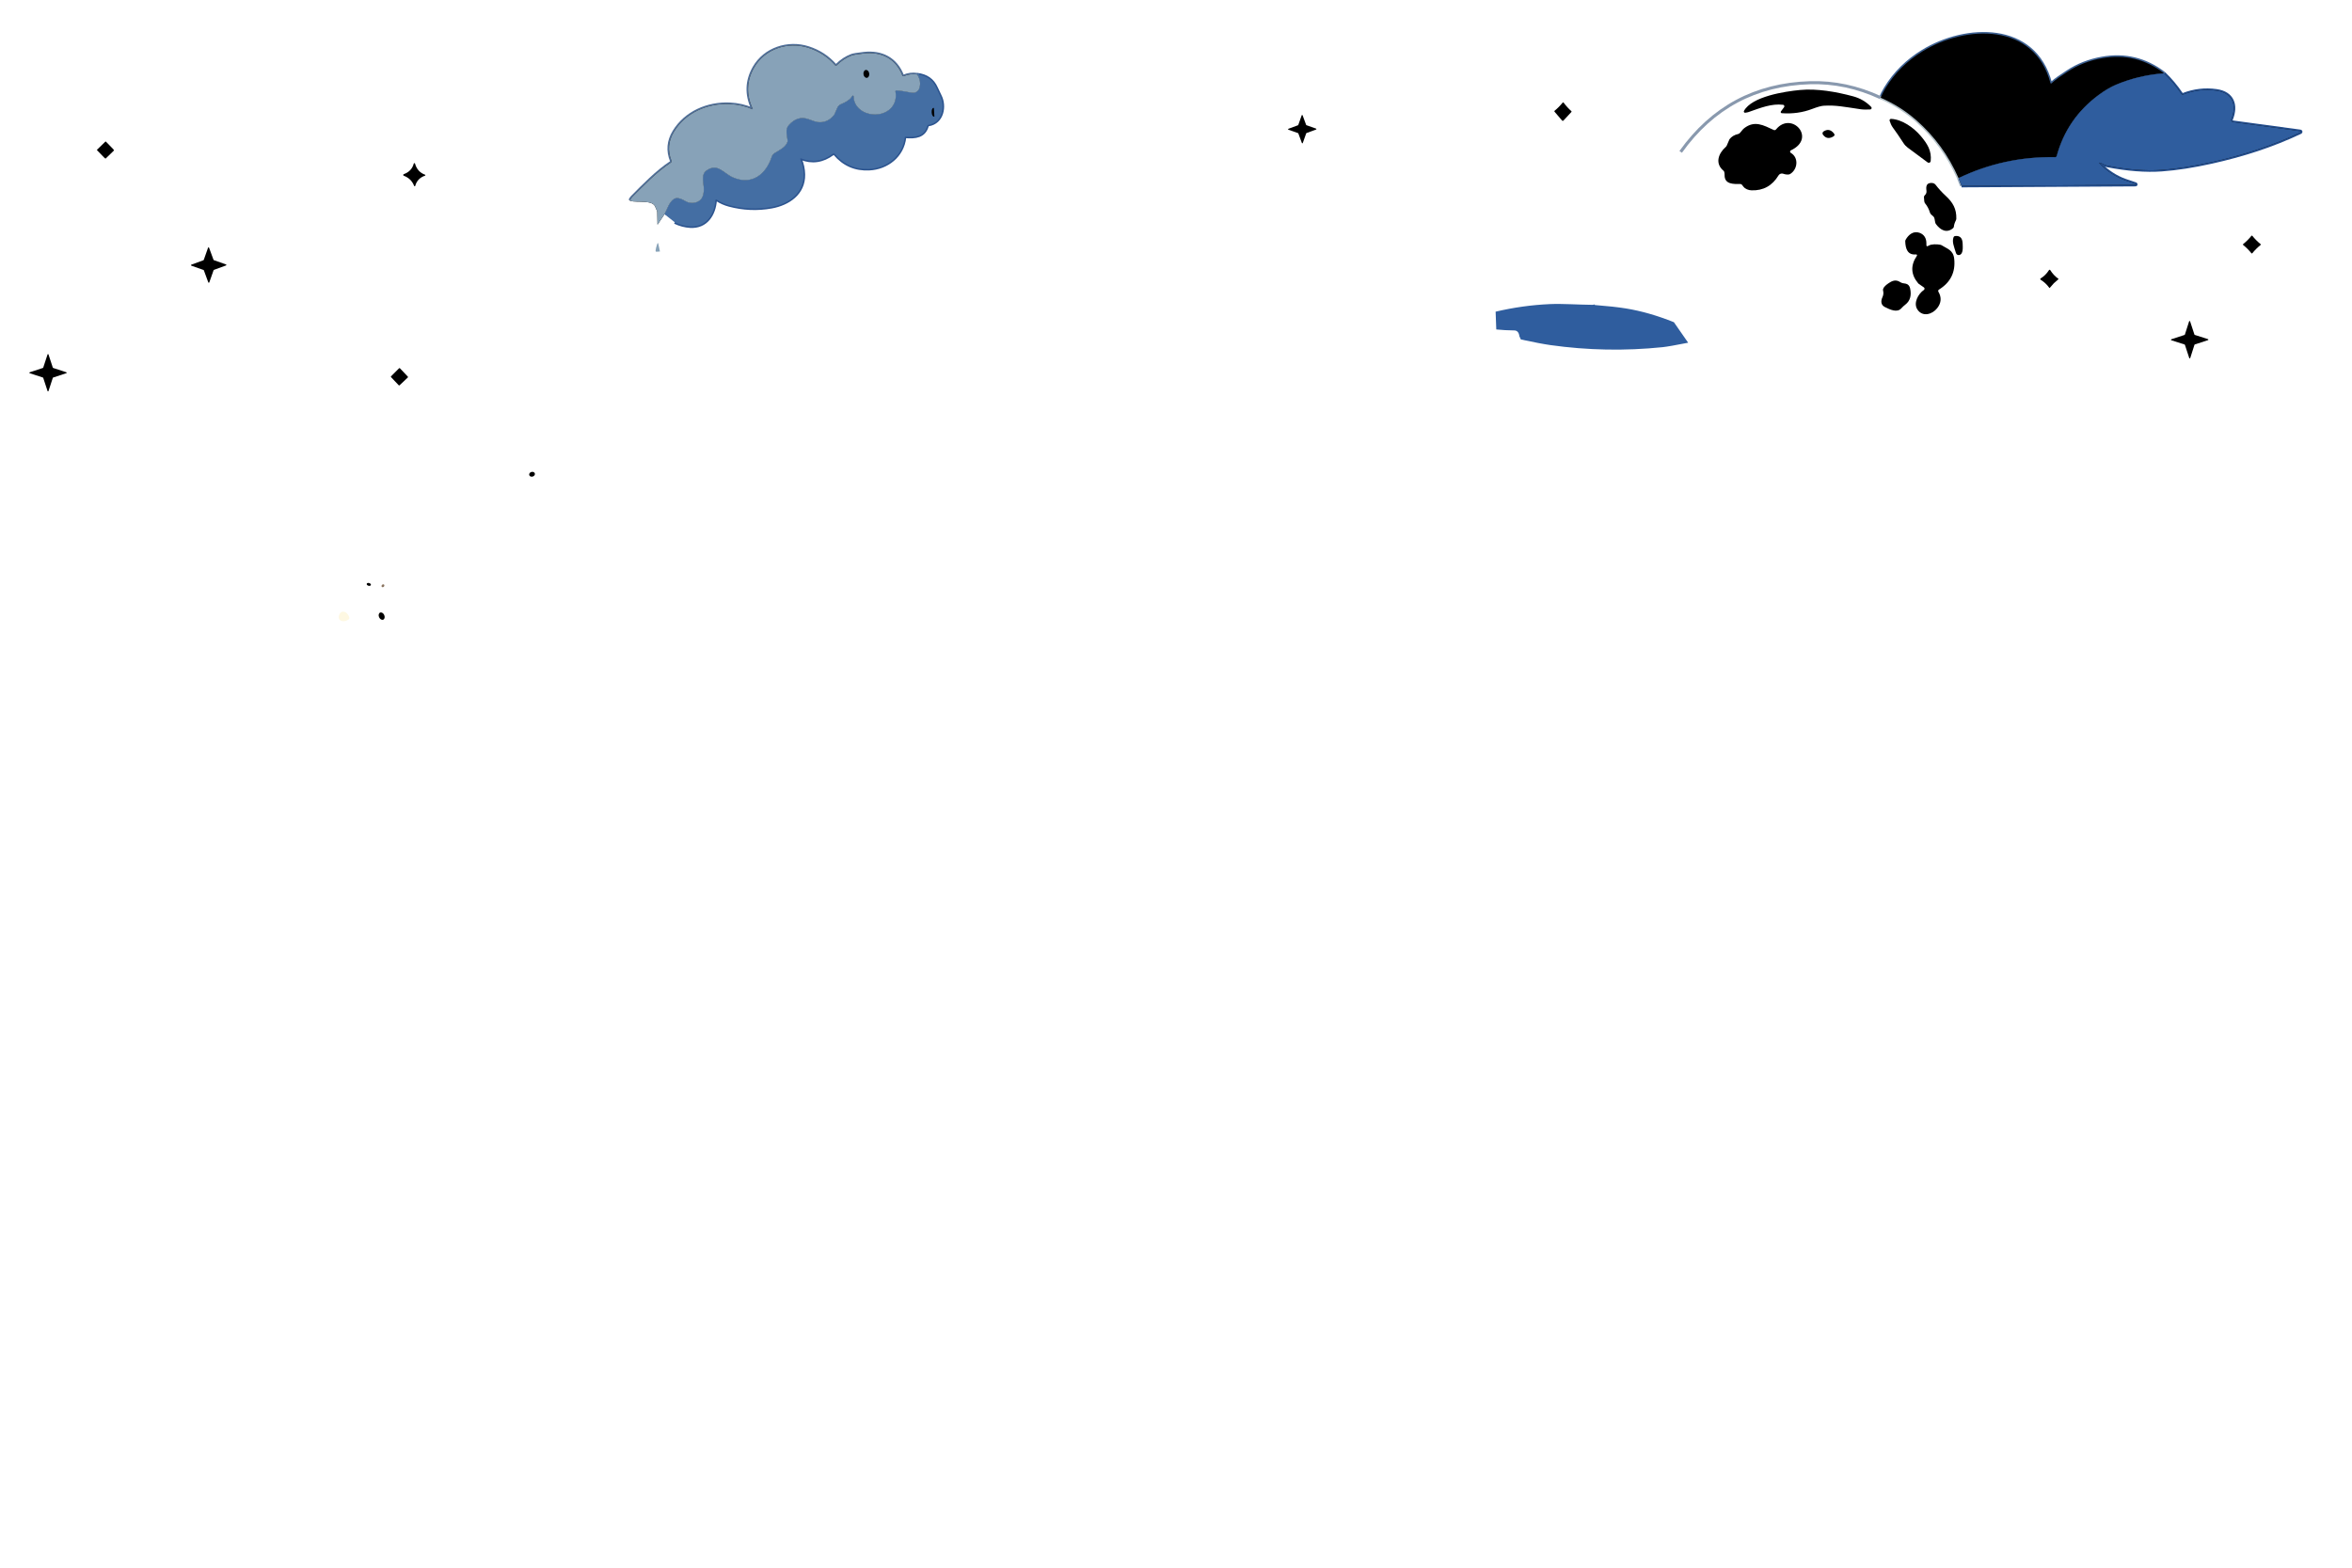
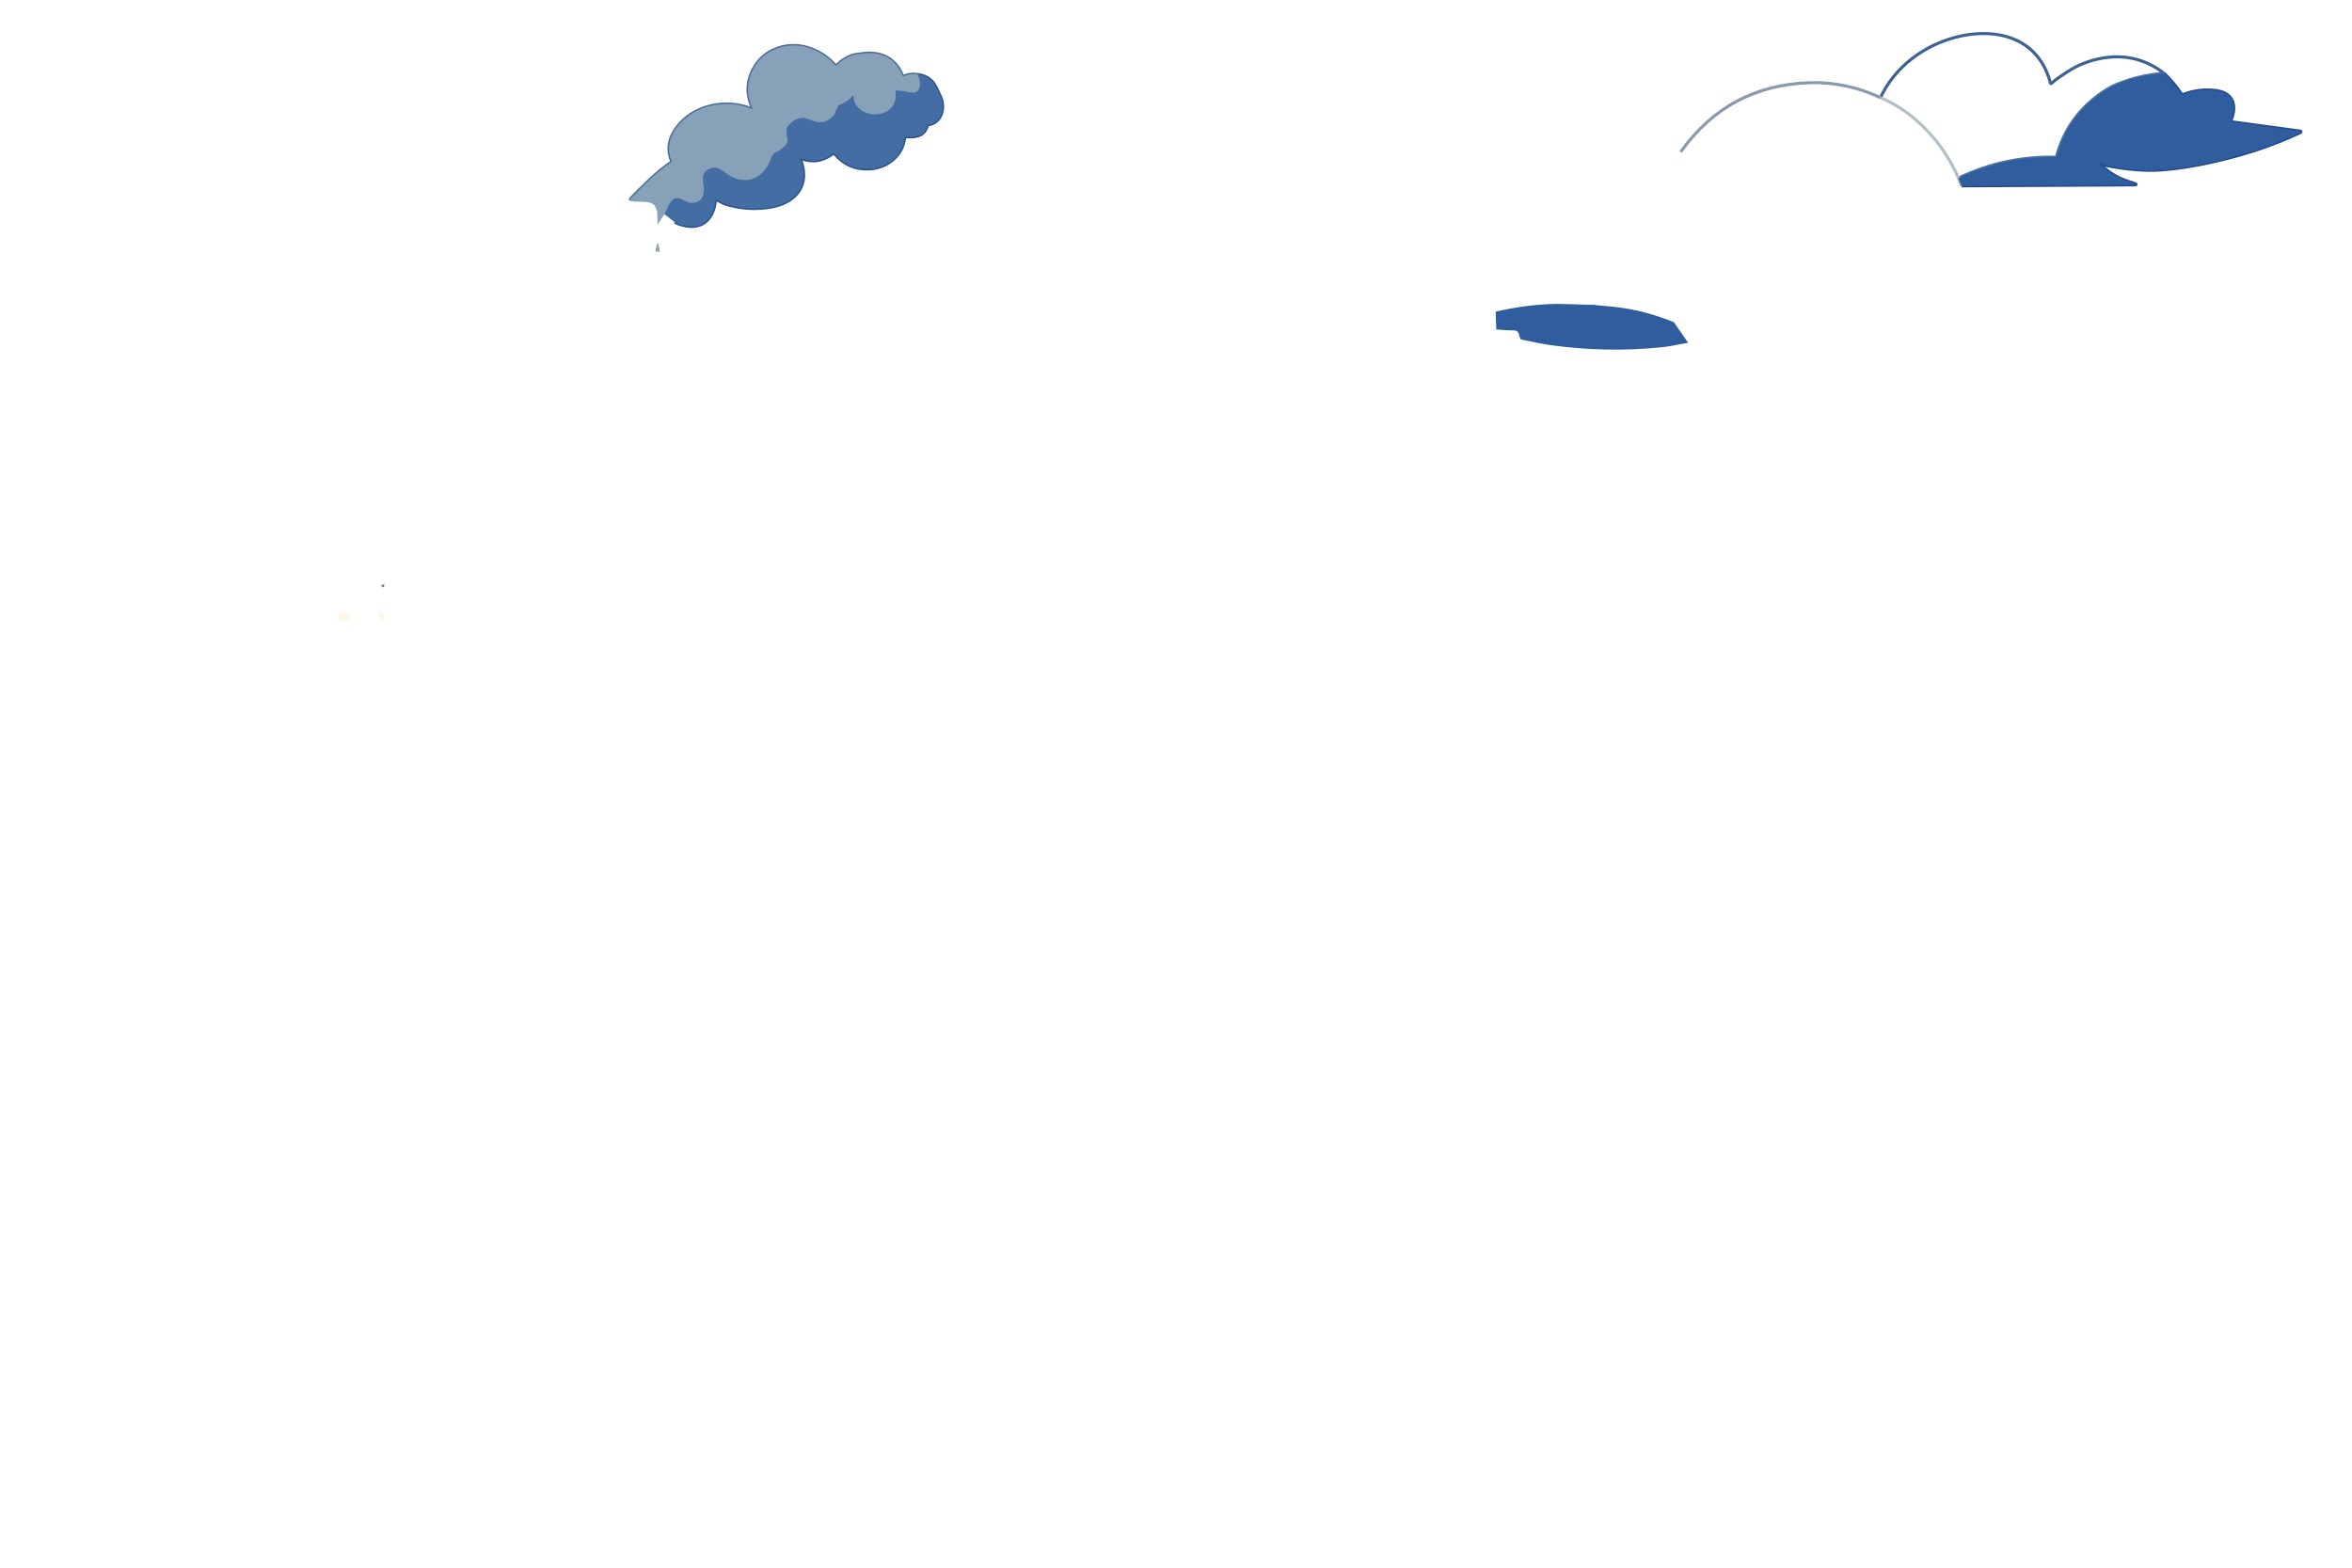
- <svg xmlns="http://www.w3.org/2000/svg" version="1.1" viewBox="0.00 0.00 1536.00 1024.00">
+ <svg xmlns="http://www.w3.org/2000/svg" version="1.1" viewBox="0.00 0.00 1536.00 1024.00" preserveAspectRatio="none">
  <g stroke-width="2.00" fill="none" stroke-linecap="butt">
    <path stroke="#224c8c" vector-effect="non-scaling-stroke" d="   M 1281.01 121.39   L 1394.69 120.75   A 0.32 0.32 0.0 0 0 1394.78 120.13   Q 1392.28 119.36 1387.91 117.81   Q 1378.62 114.51 1370.99 106.67   A 0.25 0.25 0.0 0 1 1371.23 106.25   C 1372.83 106.60 1374.21 107.85 1376.23 108.24   Q 1396.24 112.10 1411.74 110.97   Q 1426.44 109.90 1444.30 105.93   C 1464.01 101.56 1483.78 95.34 1502.44 86.46   A 0.42 0.42 0.0 0 0 1502.32 85.67   L 1458.21 79.70   A 1.28 1.28 0.0 0 1 1457.20 77.95   C 1460.96 68.70 1458.12 60.67 1447.48 59.19   Q 1436.23 57.62 1425.61 61.77   A 0.76 0.75 62.3 0 1 1424.71 61.48   Q 1419.47 53.79 1413.27 47.87" />
    <path stroke="#3d6193" vector-effect="non-scaling-stroke" d="   M 1413.27 47.87   Q 1395.19 34.01 1372.73 38.02   Q 1360.22 40.25 1350.13 46.90   C 1346.50 49.30 1342.61 51.76 1339.71 54.46   A 0.38 0.38 0.0 0 1 1339.08 54.28   C 1328.66 14.48 1283.63 16.34 1255.69 33.44   Q 1240.31 42.85 1231.34 57.58   Q 1229.20 61.09 1228.17 63.82" />
    <path stroke="#8999ae" vector-effect="non-scaling-stroke" d="   M 1228.17 63.82   Q 1205.60 53.32 1182.00 54.03   Q 1128.72 55.64 1097.59 99.21" />
    <path stroke="#2c548f" vector-effect="non-scaling-stroke" d="   M 440.69 145.21   Q 445.65 147.57 450.77 147.87   C 461.26 148.48 466.51 140.05 467.19 130.72   A 0.50 0.50 0.0 0 1 467.96 130.34   Q 471.80 132.83 476.23 134.01   Q 490.03 137.68 503.88 135.17   C 514.86 133.18 525.02 126.38 524.82 114.01   Q 524.73 108.66 522.61 103.88   A 0.32 0.32 0.0 0 1 523.02 103.45   Q 533.95 107.79 543.92 100.40   A 0.92 0.91 -38.3 0 1 545.16 100.54   Q 554.03 111.00 567.67 110.33   C 579.35 109.75 589.50 101.79 590.84 89.75   A 0.56 0.55 5.3 0 1 591.44 89.26   C 597.83 89.74 603.53 89.17 605.53 82.28   A 1.17 1.17 0.0 0 1 606.48 81.45   C 615.41 80.03 617.49 69.43 613.90 62.52   Q 612.99 60.79 611.49 57.43   Q 608.00 49.63 598.97 48.62" />
    <path stroke="#4e6e99" vector-effect="non-scaling-stroke" d="   M 598.97 48.62   Q 594.25 47.95 590.20 49.74   A 0.65 0.64 -22.2 0 1 589.34 49.38   C 585.01 38.29 575.70 33.62 564.18 34.91   Q 557.82 35.63 556.23 36.21   Q 550.94 38.16 546.36 42.68   A 0.64 0.63 -42.9 0 1 545.44 42.65   Q 538.34 34.56 527.90 31.21   C 514.56 26.93 499.46 31.94 492.48 44.11   Q 485.05 57.09 491.57 71.10   A 0.17 0.17 0.0 0 1 491.34 71.33   Q 484.51 68.31 476.52 67.96   C 462.14 67.33 447.80 73.47 440.18 85.94   Q 434.56 95.14 438.52 105.09   A 0.85 0.85 0.0 0 1 438.20 106.11   C 428.68 112.44 420.35 121.17 412.89 128.64   Q 412.17 129.35 411.38 130.88" />
    <path stroke="#4b73a5" vector-effect="non-scaling-stroke" d="   M 1413.27 47.87   Q 1396.63 49.12 1381.87 55.34   Q 1376.54 57.59 1370.54 62.03   Q 1349.82 77.35 1343.14 101.96   A 0.96 0.95 7.7 0 1 1342.20 102.67   Q 1308.84 102.04 1279.04 116.33" />
    <path stroke="#b2c0c7" vector-effect="non-scaling-stroke" d="   M 1279.04 116.33   Q 1269.29 94.13 1251.48 78.52   Q 1240.98 69.33 1228.17 63.82" />
    <path stroke="#6688ae" vector-effect="non-scaling-stroke" d="   M 598.97 48.62   Q 601.78 52.96 600.48 57.45   Q 599.90 59.46 597.77 60.41   Q 596.68 60.90 593.69 60.27   Q 589.25 59.34 585.34 59.11   A 0.53 0.53 0.0 0 0 584.79 59.74   C 586.54 69.16 579.07 75.36 570.24 74.76   C 563.78 74.33 557.53 69.92 557.43 62.90   A 0.42 0.42 0.0 0 0 556.73 62.59   Q 556.53 62.77 556.14 63.38   C 554.82 65.41 551.82 66.98 549.30 68.00   A 4.63 4.62 0.6 0 0 546.82 70.42   L 544.95 74.71   A 1.56 1.26 85.9 0 1 544.84 74.88   Q 540.52 80.56 533.83 79.75   Q 532.70 79.62 528.14 77.91   Q 520.88 75.19 515.06 81.83   C 512.79 84.42 513.83 87.86 514.37 91.69   A 2.25 2.20 -38.6 0 1 514.23 92.82   C 512.88 96.22 509.71 97.65 505.89 100.00   A 4.39 4.36 -6.8 0 0 504.02 102.36   C 500.24 113.93 490.96 121.30 478.55 115.84   C 472.62 113.23 468.73 106.36 461.55 111.28   C 457.95 113.75 459.23 117.90 459.62 122.38   C 459.84 124.90 459.42 128.64 457.49 130.48   C 454.96 132.90 450.82 133.20 447.84 131.51   C 445.72 130.31 442.50 128.49 440.19 129.94   C 436.98 131.96 435.72 136.69 433.96 139.92" />
    <path stroke="#97abc0" vector-effect="non-scaling-stroke" d="   M 1281.01 121.39   L 1279.04 116.33" />
  </g>
-   <path d="   M 1413.27 47.87   Q 1396.63 49.12 1381.87 55.34   Q 1376.54 57.59 1370.54 62.03   Q 1349.82 77.35 1343.14 101.96   A 0.96 0.95 7.7 0 1 1342.20 102.67   Q 1308.84 102.04 1279.04 116.33   Q 1269.29 94.13 1251.48 78.52   Q 1240.98 69.33 1228.17 63.82   Q 1229.20 61.09 1231.34 57.58   Q 1240.31 42.85 1255.69 33.44   C 1283.63 16.34 1328.66 14.48 1339.08 54.28   A 0.38 0.38 0.0 0 0 1339.71 54.46   C 1342.61 51.76 1346.50 49.30 1350.13 46.90   Q 1360.22 40.25 1372.73 38.02   Q 1395.19 34.01 1413.27 47.87   Z" />
-   <path d="   M 1281.01 121.39   L 1279.04 116.33   Q 1308.84 102.04 1342.20 102.67   A 0.96 0.95 7.7 0 0 1343.14 101.96   Q 1349.82 77.35 1370.54 62.03   Q 1376.54 57.59 1381.87 55.34   Q 1396.63 49.12 1413.27 47.87   Q 1419.47 53.79 1424.71 61.48   A 0.76 0.75 62.3 0 0 1425.61 61.77   Q 1436.23 57.62 1447.48 59.19   C 1458.12 60.67 1460.96 68.70 1457.20 77.95   A 1.28 1.28 0.0 0 0 1458.21 79.70   L 1502.32 85.67   A 0.42 0.42 0.0 0 1 1502.44 86.46   C 1483.78 95.34 1464.01 101.56 1444.30 105.93   Q 1426.44 109.90 1411.74 110.97   Q 1396.24 112.10 1376.23 108.24   C 1374.21 107.85 1372.83 106.60 1371.23 106.25   A 0.25 0.25 0.0 0 0 1370.99 106.67   Q 1378.62 114.51 1387.91 117.81   Q 1392.28 119.36 1394.78 120.13   A 0.32 0.32 0.0 0 1 1394.69 120.75   L 1281.01 121.39   Z" />
-   <path d="   M 598.97 48.62   Q 601.78 52.96 600.48 57.45   Q 599.90 59.46 597.77 60.41   Q 596.68 60.90 593.69 60.27   Q 589.25 59.34 585.34 59.11   A 0.53 0.53 0.0 0 0 584.79 59.74   C 586.54 69.16 579.07 75.36 570.24 74.76   C 563.78 74.33 557.53 69.92 557.43 62.90   A 0.42 0.42 0.0 0 0 556.73 62.59   Q 556.53 62.77 556.14 63.38   C 554.82 65.41 551.82 66.98 549.30 68.00   A 4.63 4.62 0.6 0 0 546.82 70.42   L 544.95 74.71   A 1.56 1.26 85.9 0 1 544.84 74.88   Q 540.52 80.56 533.83 79.75   Q 532.70 79.62 528.14 77.91   Q 520.88 75.19 515.06 81.83   C 512.79 84.42 513.83 87.86 514.37 91.69   A 2.25 2.20 -38.6 0 1 514.23 92.82   C 512.88 96.22 509.71 97.65 505.89 100.00   A 4.39 4.36 -6.8 0 0 504.02 102.36   C 500.24 113.93 490.96 121.30 478.55 115.84   C 472.62 113.23 468.73 106.36 461.55 111.28   C 457.95 113.75 459.23 117.90 459.62 122.38   C 459.84 124.90 459.42 128.64 457.49 130.48   C 454.96 132.90 450.82 133.20 447.84 131.51   C 445.72 130.31 442.50 128.49 440.19 129.94   C 436.98 131.96 435.72 136.69 433.96 139.92   L 429.39 146.75   L 429.22 138.12   L 428.04 135.37   C 426.45 130.28 416.47 132.52 411.58 131.24   L 411.38 130.88   Q 412.17 129.35 412.89 128.64   C 420.35 121.17 428.68 112.44 438.20 106.11   A 0.85 0.85 0.0 0 0 438.52 105.09   Q 434.56 95.14 440.18 85.94   C 447.80 73.47 462.14 67.33 476.52 67.96   Q 484.51 68.31 491.34 71.33   A 0.17 0.17 0.0 0 0 491.57 71.10   Q 485.05 57.09 492.48 44.11   C 499.46 31.94 514.56 26.93 527.90 31.21   Q 538.34 34.56 545.44 42.65   A 0.64 0.63 -42.9 0 0 546.36 42.68   Q 550.94 38.16 556.23 36.21   Q 557.82 35.63 564.18 34.91   C 575.70 33.62 585.01 38.29 589.34 49.38   A 0.65 0.64 -22.2 0 0 590.20 49.74   Q 594.25 47.95 598.97 48.62   Z" />
-   <path fill="#446ea3" d="   M 598.97 48.62   Q 608.00 49.63 611.49 57.43   Q 612.99 60.79 613.90 62.52   C 617.49 69.43 615.41 80.03 606.48 81.45   A 1.17 1.17 0.0 0 0 605.53 82.28   C 603.53 89.17 597.83 89.74 591.44 89.26   A 0.56 0.55 5.3 0 0 590.84 89.75   C 589.50 101.79 579.35 109.75 567.67 110.33   Q 554.03 111.00 545.16 100.54   A 0.92 0.91 -38.3 0 0 543.92 100.40   Q 533.95 107.79 523.02 103.45   A 0.32 0.32 0.0 0 0 522.61 103.88   Q 524.73 108.66 524.82 114.01   C 525.02 126.38 514.86 133.18 503.88 135.17   Q 490.03 137.68 476.23 134.01   Q 471.80 132.83 467.96 130.34   A 0.50 0.50 0.0 0 0 467.19 130.72   C 466.51 140.05 461.26 148.48 450.77 147.87   Q 445.65 147.57 440.69 145.21   L 433.96 139.92   C 435.72 136.69 436.98 131.96 440.19 129.94   C 442.50 128.49 445.72 130.31 447.84 131.51   C 450.82 133.20 454.96 132.90 457.49 130.48   C 459.42 128.64 459.84 124.90 459.62 122.38   C 459.23 117.90 457.95 113.75 461.55 111.28   C 468.73 106.36 472.62 113.23 478.55 115.84   C 490.96 121.30 500.24 113.93 504.02 102.36   A 4.39 4.36 -6.8 0 1 505.89 100.00   C 509.71 97.65 512.88 96.22 514.23 92.82   A 2.25 2.20 -38.6 0 0 514.37 91.69   C 513.83 87.86 512.79 84.42 515.06 81.83   Q 520.88 75.19 528.14 77.91   Q 532.70 79.62 533.83 79.75   Q 540.52 80.56 544.84 74.88   A 1.56 1.26 85.9 0 0 544.95 74.71   L 546.82 70.42   A 4.63 4.62 0.6 0 1 549.30 68.00   C 551.82 66.98 554.82 65.41 556.14 63.38   Q 556.53 62.77 556.73 62.59   A 0.42 0.42 0.0 0 1 557.43 62.90   C 557.53 69.92 563.78 74.33 570.24 74.76   C 579.07 75.36 586.54 69.16 584.79 59.74   A 0.53 0.53 0.0 0 1 585.34 59.11   Q 589.25 59.34 593.69 60.27   Q 596.68 60.90 597.77 60.41   Q 599.90 59.46 600.48 57.45   Q 601.78 52.96 598.97 48.62   Z" />
-   <path d="   M 1433.32 218.76   L 1441.96 221.52   A 0.34 0.34 0.0 0 1 1441.96 222.17   L 1433.34 225.00   A 0.34 0.34 0.0 0 0 1433.12 225.22   L 1430.36 233.86   A 0.34 0.34 0.0 0 1 1429.71 233.86   L 1426.88 225.24   A 0.34 0.34 0.0 0 0 1426.66 225.02   L 1418.02 222.26   A 0.34 0.34 0.0 0 1 1418.02 221.61   L 1426.64 218.78   A 0.34 0.34 0.0 0 0 1426.86 218.56   L 1429.62 209.92   A 0.34 0.34 0.0 0 1 1430.27 209.92   L 1433.10 218.54   A 0.34 0.34 0.0 0 0 1433.32 218.76   Z" />
-   <path d="   M 1164.60 113.49   A 2.59 2.59 0.0 0 0 1161.47 114.58   Q 1155.34 124.73 1143.81 124.32   C 1141.84 124.25 1139.76 123.46 1138.57 121.94   Q 1137.57 120.65 1137.51 120.59   A 1.50 1.49 -23.4 0 0 1136.49 120.19   C 1132.26 120.22 1126.21 120.53 1126.27 114.42   Q 1126.29 113.34 1126.06 112.37   A 1.70 1.68 13.6 0 0 1125.50 111.47   C 1119.86 106.76 1122.17 100.26 1126.99 96.01   A 2.82 2.69 -10.0 0 0 1127.68 95.07   L 1129.40 91.10   A 1.35 1.28 -16.8 0 1 1129.52 90.89   Q 1131.41 88.38 1135.09 87.54   A 2.21 2.13 17.4 0 0 1136.01 87.08   C 1136.93 86.31 1137.86 84.65 1139.07 83.73   C 1145.95 78.47 1151.64 81.82 1158.37 84.90   A 1.26 1.24 31.4 0 0 1159.85 84.55   C 1169.84 72.26 1186.64 90.21 1169.55 98.21   A 0.92 0.91 -42.7 0 0 1169.48 99.83   C 1174.81 102.91 1174.04 110.60 1169.12 113.62   A 2.30 2.29 26.7 0 1 1168.05 113.97   Q 1166.29 114.12 1164.60 113.49   Z" />
-   <path d="   M 1275.48 149.03   C 1271.37 152.51 1267.33 150.44 1264.32 146.41   C 1263.51 145.33 1263.67 143.41 1263.17 142.23   A 2.74 2.60 -82.8 0 0 1262.45 141.25   C 1261.35 140.33 1260.62 139.80 1260.25 138.53   Q 1259.38 135.51 1257.07 132.65   Q 1256.56 132.02 1256.45 128.82   A 1.60 1.58 -22.8 0 1 1256.96 127.59   Q 1258.35 126.34 1258.10 124.57   C 1257.69 121.65 1258.11 119.55 1261.22 119.49   Q 1263.12 119.46 1264.09 120.73   Q 1266.98 124.50 1270.45 127.70   C 1275.49 132.32 1277.73 136.49 1277.60 142.79   A 2.57 2.54 58.8 0 1 1277.34 143.87   Q 1276.15 146.23 1276.00 148.01   A 1.50 1.49 72.3 0 1 1275.48 149.03   Z" />
-   <path d="   M 1258.74 160.83   Q 1259.00 160.77 1259.58 160.42   C 1261.36 159.34 1264.90 159.47 1267.01 159.85   A 3.30 3.17 65.2 0 1 1268.24 160.33   C 1271.57 162.47 1275.59 163.31 1276.21 168.98   Q 1277.66 182.09 1266.25 189.16   A 1.03 1.03 0.0 0 0 1265.90 190.55   Q 1269.15 196.15 1265.10 201.30   C 1261.88 205.40 1255.60 207.22 1252.22 202.23   C 1249.36 198.01 1252.69 191.94 1256.41 189.39   A 1.01 1.01 0.0 0 0 1256.41 187.73   L 1253.08 185.42   A 2.42 2.25 85.7 0 1 1252.68 185.05   Q 1245.46 176.44 1251.84 167.08   A 0.57 0.57 0.0 0 0 1251.31 166.19   C 1245.76 166.74 1244.40 162.51 1244.24 157.68   A 2.03 2.02 58.5 0 1 1244.49 156.63   C 1246.34 153.28 1249.57 150.66 1253.50 152.04   C 1256.54 153.09 1258.07 155.60 1258.05 158.93   Q 1258.04 160.11 1258.07 160.35   A 0.57 0.56 80.5 0 0 1258.74 160.83   Z" />
-   <path d="   M 1275.76 155.04   A 1.33 1.33 0.0 0 1 1276.87 154.16   C 1280.45 153.80 1281.65 156.01 1281.74 159.30   C 1281.80 161.63 1282.26 166.10 1279.41 166.60   A 1.86 1.78 76.6 0 1 1277.37 165.28   C 1276.11 161.03 1274.68 158.09 1275.76 155.04   Z" />
-   <path d="   M 1229.80 188.75   C 1230.47 186.78 1232.92 185.24 1234.53 184.27   Q 1237.80 182.31 1240.70 184.13   C 1242.38 185.18 1242.93 184.96 1244.49 185.27   C 1246.11 185.59 1247.06 186.74 1247.41 188.31   Q 1248.97 195.42 1244.28 198.98   Q 1242.98 199.97 1241.60 201.47   C 1238.94 204.36 1234.43 202.32 1230.88 200.52   C 1228.30 199.20 1228.17 196.63 1229.38 194.05   Q 1230.33 192.02 1229.76 189.73   A 1.81 1.75 48.2 0 1 1229.80 188.75   Z" />
-   <path d="   M 610.21 76.01   A 0.17 0.17 0.0 0 1 610.05 76.19   L 609.97 76.19   A 2.65 1.35 86.6 0 1 608.46 73.63   L 608.44 73.21   A 2.65 1.35 86.6 0 1 609.63 70.48   L 609.71 70.48   A 0.17 0.17 0.0 0 1 609.89 70.64   L 610.21 76.01   Z" />
-   <path d="   M 1163.60 73.94   A 0.74 0.74 0.0 0 1 1163.06 72.76   L 1165.11 70.01   A 0.99 0.99 0.0 0 0 1164.43 68.44   C 1156.97 67.56 1150.00 70.35 1141.94 73.18   Q 1141.18 73.45 1139.72 73.64   A 0.80 0.79 10.3 0 1 1138.91 72.48   C 1144.00 62.99 1165.66 59.72 1175.46 58.79   C 1186.68 57.73 1199.07 59.94 1210.11 62.89   Q 1217.15 64.78 1222.04 69.89   A 0.95 0.95 0.0 0 1 1221.41 71.49   C 1219.47 71.60 1216.97 71.63 1215.18 71.37   C 1204.03 69.73 1198.96 68.59 1190.97 69.06   Q 1188.60 69.20 1183.38 71.19   Q 1174.18 74.69 1163.60 73.94   Z" />
-   <path d="   M 1020.85 66.86   Q 1021.00 66.87 1021.08 66.98   Q 1023.55 70.27 1026.21 72.61   A 0.37 0.37 0.0 0 1 1026.23 73.14   L 1021.00 78.77   A 1.16 0.94 -23.8 0 1 1020.89 78.88   Q 1020.86 78.92 1020.56 78.91   Q 1020.28 78.90 1020.25 78.87   A 1.16 0.94 26.3 0 1 1020.14 78.75   L 1015.16 72.90   A 0.37 0.37 0.0 0 1 1015.21 72.37   Q 1017.97 70.15 1020.57 66.97   Q 1020.66 66.86 1020.85 66.86   Z" />
-   <path d="   M 853.18 81.77   L 859.49 84.01   A 0.31 0.31 0.0 0 1 859.49 84.59   L 853.22 86.91   A 0.31 0.31 0.0 0 0 853.03 87.10   L 850.79 93.41   A 0.31 0.31 0.0 0 1 850.21 93.41   L 847.89 87.14   A 0.31 0.31 0.0 0 0 847.70 86.95   L 841.39 84.71   A 0.31 0.31 0.0 0 1 841.39 84.13   L 847.66 81.81   A 0.31 0.31 0.0 0 0 847.85 81.62   L 850.09 75.31   A 0.31 0.31 0.0 0 1 850.67 75.31   L 852.99 81.58   A 0.31 0.31 0.0 0 0 853.18 81.77   Z" />
-   <path d="   M 1234.04 78.89   A 0.95 0.95 0.0 0 1 1234.99 77.64   C 1242.30 78.00 1249.88 83.46 1254.50 88.97   C 1258.74 94.02 1261.57 98.54 1260.86 105.23   A 1.24 1.24 0.0 0 1 1258.89 106.10   L 1245.88 96.45   A 11.35 11.30 -88.2 0 1 1243.10 93.48   Q 1239.10 87.30 1236.05 83.19   C 1235.18 82.01 1234.47 80.23 1234.04 78.89   Z" />
-   <path d="   M 1198.05 88.25   Q 1197.95 88.80 1197.01 89.31   Q 1192.99 91.50 1190.44 87.86   Q 1190.14 87.42 1190.25 86.83   Q 1190.35 86.24 1190.79 85.94   Q 1194.46 83.42 1197.45 86.88   Q 1198.15 87.70 1198.05 88.25   Z" />
-   <path d="   M 68.78 92.52   A 0.29 0.29 0.0 0 1 69.19 92.53   L 73.79 97.26   A 1.19 0.27 45.8 0 1 74.43 98.30   L 69.02 103.55   A 1.19 0.27 45.8 0 1 68.00 102.89   L 63.40 98.16   A 0.29 0.29 0.0 0 1 63.41 97.75   L 68.78 92.52   Z" />
-   <path d="   M 277.59 114.12   A 0.33 0.32 -44.4 0 1 277.58 114.73   Q 272.53 116.47 271.18 121.39   A 0.38 0.38 0.0 0 1 270.46 121.42   Q 268.61 116.62 263.66 114.78   A 0.54 0.54 0.0 0 1 263.67 113.77   Q 268.89 111.89 270.21 106.87   A 0.43 0.43 0.0 0 1 271.04 106.87   Q 272.55 112.30 277.59 114.12   Z" />
-   <path d="   M 1470.62 153.89   Q 1470.78 153.89 1470.88 154.01   Q 1472.10 155.52 1473.46 156.89   Q 1474.82 158.25 1476.32 159.47   Q 1476.45 159.57 1476.45 159.74   Q 1476.45 159.90 1476.32 160.00   Q 1474.81 161.22 1473.45 162.58   Q 1472.09 163.94 1470.87 165.44   Q 1470.77 165.57 1470.60 165.57   Q 1470.44 165.57 1470.34 165.44   Q 1469.12 163.93 1467.76 162.57   Q 1466.40 161.21 1464.89 159.99   Q 1464.77 159.89 1464.77 159.72   Q 1464.77 159.56 1464.89 159.46   Q 1466.40 158.24 1467.77 156.88   Q 1469.13 155.52 1470.35 154.01   Q 1470.45 153.89 1470.62 153.89   Z" />
-   <path d="   M 139.65 169.92   L 147.59 172.72   A 0.35 0.35 0.0 0 1 147.60 173.38   L 139.70 176.29   A 0.35 0.35 0.0 0 0 139.49 176.50   L 136.69 184.44   A 0.35 0.35 0.0 0 1 136.03 184.45   L 133.12 176.55   A 0.35 0.35 0.0 0 0 132.91 176.34   L 124.97 173.54   A 0.35 0.35 0.0 0 1 124.96 172.88   L 132.86 169.97   A 0.35 0.35 0.0 0 0 133.07 169.76   L 135.87 161.82   A 0.35 0.35 0.0 0 1 136.53 161.81   L 139.44 169.71   A 0.35 0.35 0.0 0 0 139.65 169.92   Z" />
-   <path d="   M 1341.26 185.04   Q 1341.04 185.26 1338.59 188.09   A 0.15 0.14 47.6 0 1 1338.36 188.07   Q 1336.06 184.83 1332.64 182.70   A 0.48 0.48 0.0 0 1 1332.64 181.88   Q 1334.34 180.83 1335.70 179.47   Q 1337.06 178.11 1338.12 176.42   A 0.48 0.48 0.0 0 1 1338.93 176.42   Q 1341.06 179.84 1344.29 182.15   A 0.15 0.14 42.5 0 1 1344.31 182.37   Q 1341.48 184.82 1341.26 185.04   Z" />
-   <path d="   M 34.70 240.34   L 43.33 243.17   A 0.32 0.32 0.0 0 1 43.33 243.77   L 34.70 246.60   A 0.32 0.32 0.0 0 0 34.49 246.81   L 31.66 255.44   A 0.32 0.32 0.0 0 1 31.06 255.44   L 28.23 246.81   A 0.32 0.32 0.0 0 0 28.02 246.60   L 19.39 243.77   A 0.32 0.32 0.0 0 1 19.39 243.17   L 28.02 240.34   A 0.32 0.32 0.0 0 0 28.23 240.13   L 31.06 231.50   A 0.32 0.32 0.0 0 1 31.66 231.50   L 34.49 240.13   A 0.32 0.32 0.0 0 0 34.70 240.34   Z" />
-   <path d="   M 260.40 251.65   L 255.37 246.33   A 0.38 0.38 0.0 0 1 255.38 245.80   L 260.63 240.55   A 0.38 0.38 0.0 0 1 261.18 240.55   L 266.35 246.03   A 0.38 0.38 0.0 0 1 266.33 246.57   L 260.94 251.67   A 0.38 0.38 0.0 0 1 260.40 251.65   Z" />
  <g fill="#2f5d9e">
    <path d="   M 1281.01 121.39   L 1279.04 116.33   Q 1308.84 102.04 1342.20 102.67   A 0.96 0.95 7.7 0 0 1343.14 101.96   Q 1349.82 77.35 1370.54 62.03   Q 1376.54 57.59 1381.87 55.34   Q 1396.63 49.12 1413.27 47.87   Q 1419.47 53.79 1424.71 61.48   A 0.76 0.75 62.3 0 0 1425.61 61.77   Q 1436.23 57.62 1447.48 59.19   C 1458.12 60.67 1460.96 68.70 1457.20 77.95   A 1.28 1.28 0.0 0 0 1458.21 79.70   L 1502.32 85.67   A 0.42 0.42 0.0 0 1 1502.44 86.46   C 1483.78 95.34 1464.01 101.56 1444.30 105.93   Q 1426.44 109.90 1411.74 110.97   Q 1396.24 112.10 1376.23 108.24   C 1374.21 107.85 1372.83 106.60 1371.23 106.25   A 0.25 0.25 0.0 0 0 1370.99 106.67   Q 1378.62 114.51 1387.91 117.81   Q 1392.28 119.36 1394.78 120.13   A 0.32 0.32 0.0 0 1 1394.69 120.75   L 1281.01 121.39   Z" />
    <path d="   M 1041.08 198.80   Q 1041.39 199.23 1041.77 199.26   Q 1054.05 200.22 1061.81 201.47   Q 1076.86 203.91 1093.16 210.46   L 1102.47 223.86   Q 1089.98 226.33 1085.75 226.77   Q 1049.04 230.56 1012.51 225.41   Q 1006.04 224.50 993.23 221.74   L 992.26 219.65   Q 991.78 215.87 988.90 215.84   Q 982.82 215.78 977.16 215.20   L 976.73 203.58   Q 994.39 199.42 1012.26 198.63   C 1020.58 198.27 1030.91 199.05 1040.23 199.12   Q 1040.59 199.12 1041.08 198.80   Z" />
  </g>
  <g fill="#87a2b8">
    <path d="   M 598.97 48.62   Q 601.78 52.96 600.48 57.45   Q 599.90 59.46 597.77 60.41   Q 596.68 60.90 593.69 60.27   Q 589.25 59.34 585.34 59.11   A 0.53 0.53 0.0 0 0 584.79 59.74   C 586.54 69.16 579.07 75.36 570.24 74.76   C 563.78 74.33 557.53 69.92 557.43 62.90   A 0.42 0.42 0.0 0 0 556.73 62.59   Q 556.53 62.77 556.14 63.38   C 554.82 65.41 551.82 66.98 549.30 68.00   A 4.63 4.62 0.6 0 0 546.82 70.42   L 544.95 74.71   A 1.56 1.26 85.9 0 1 544.84 74.88   Q 540.52 80.56 533.83 79.75   Q 532.70 79.62 528.14 77.91   Q 520.88 75.19 515.06 81.83   C 512.79 84.42 513.83 87.86 514.37 91.69   A 2.25 2.20 -38.6 0 1 514.23 92.82   C 512.88 96.22 509.71 97.65 505.89 100.00   A 4.39 4.36 -6.8 0 0 504.02 102.36   C 500.24 113.93 490.96 121.30 478.55 115.84   C 472.62 113.23 468.73 106.36 461.55 111.28   C 457.95 113.75 459.23 117.90 459.62 122.38   C 459.84 124.90 459.42 128.64 457.49 130.48   C 454.96 132.90 450.82 133.20 447.84 131.51   C 445.72 130.31 442.50 128.49 440.19 129.94   C 436.98 131.96 435.72 136.69 433.96 139.92   L 429.39 146.75   L 429.22 138.12   L 428.04 135.37   C 426.45 130.28 416.47 132.52 411.58 131.24   L 411.38 130.88   Q 412.17 129.35 412.89 128.64   C 420.35 121.17 428.68 112.44 438.20 106.11   A 0.85 0.85 0.0 0 0 438.52 105.09   Q 434.56 95.14 440.18 85.94   C 447.80 73.47 462.14 67.33 476.52 67.96   Q 484.51 68.31 491.34 71.33   A 0.17 0.17 0.0 0 0 491.57 71.10   Q 485.05 57.09 492.48 44.11   C 499.46 31.94 514.56 26.93 527.90 31.21   Q 538.34 34.56 545.44 42.65   A 0.64 0.63 -42.9 0 0 546.36 42.68   Q 550.94 38.16 556.23 36.21   Q 557.82 35.63 564.18 34.91   C 575.70 33.62 585.01 38.29 589.34 49.38   A 0.65 0.64 -22.2 0 0 590.20 49.74   Q 594.25 47.95 598.97 48.62   Z" />
    <path d="   M 430.99 164.28   L 428.53 164.45   Q 428.08 164.16 428.12 163.75   Q 428.30 162.03 429.08 159.74   Q 429.37 159.26 429.37 159.08   A 0.25 0.25 0.0 0 1 429.87 159.02   L 430.99 164.28   Z" />
  </g>
  <g fill="#fef8e2">
    <path d="   M 228.14 404.02   Q 227.96 404.54 226.71 405.20   C 223.98 406.62 220.24 405.50 221.49 401.78   C 222.75 398.07 226.41 399.44 227.71 402.22   Q 228.31 403.51 228.14 404.02   Z" />
    <ellipse cx="0.00" cy="0.00" transform="translate(249.25,402.45) rotate(-114.7)" rx="2.52" ry="1.82" />
  </g>
-   <ellipse cx="0.00" cy="0.00" transform="translate(565.78,48.27) rotate(-98.0)" rx="2.60" ry="1.90" />
-   <ellipse cx="0.00" cy="0.00" transform="translate(347.45,309.78) rotate(-16.6)" rx="1.91" ry="1.56" />
-   <ellipse cx="0.00" cy="0.00" transform="translate(249.25,402.45) rotate(-114.7)" rx="2.52" ry="1.82" />
+   <path fill="#446ea3" d="   M 598.97 48.62   Q 608.00 49.63 611.49 57.43   Q 612.99 60.79 613.90 62.52   C 617.49 69.43 615.41 80.03 606.48 81.45   A 1.17 1.17 0.0 0 0 605.53 82.28   C 603.53 89.17 597.83 89.74 591.44 89.26   A 0.56 0.55 5.3 0 0 590.84 89.75   C 589.50 101.79 579.35 109.75 567.67 110.33   Q 554.03 111.00 545.16 100.54   A 0.92 0.91 -38.3 0 0 543.92 100.40   Q 533.95 107.79 523.02 103.45   A 0.32 0.32 0.0 0 0 522.61 103.88   Q 524.73 108.66 524.82 114.01   C 525.02 126.38 514.86 133.18 503.88 135.17   Q 490.03 137.68 476.23 134.01   Q 471.80 132.83 467.96 130.34   A 0.50 0.50 0.0 0 0 467.19 130.72   C 466.51 140.05 461.26 148.48 450.77 147.87   Q 445.65 147.57 440.69 145.21   L 433.96 139.92   C 435.72 136.69 436.98 131.96 440.19 129.94   C 442.50 128.49 445.72 130.31 447.84 131.51   C 450.82 133.20 454.96 132.90 457.49 130.48   C 459.42 128.64 459.84 124.90 459.62 122.38   C 459.23 117.90 457.95 113.75 461.55 111.28   C 468.73 106.36 472.62 113.23 478.55 115.84   C 490.96 121.30 500.24 113.93 504.02 102.36   A 4.39 4.36 -6.8 0 1 505.89 100.00   C 509.71 97.65 512.88 96.22 514.23 92.82   A 2.25 2.20 -38.6 0 0 514.37 91.69   C 513.83 87.86 512.79 84.42 515.06 81.83   Q 520.88 75.19 528.14 77.91   Q 532.70 79.62 533.83 79.75   Q 540.52 80.56 544.84 74.88   A 1.56 1.26 85.9 0 0 544.95 74.71   L 546.82 70.42   A 4.63 4.62 0.6 0 1 549.30 68.00   C 551.82 66.98 554.82 65.41 556.14 63.38   Q 556.53 62.77 556.73 62.59   A 0.42 0.42 0.0 0 1 557.43 62.90   C 557.53 69.92 563.78 74.33 570.24 74.76   C 579.07 75.36 586.54 69.16 584.79 59.74   A 0.53 0.53 0.0 0 1 585.34 59.11   Q 589.25 59.34 593.69 60.27   Q 596.68 60.90 597.77 60.41   Q 599.90 59.46 600.48 57.45   Q 601.78 52.96 598.97 48.62   Z" />
  <ellipse fill="#8a735f" cx="0.00" cy="0.00" transform="translate(250.09,382.62) rotate(-47.1)" rx="1.03" ry="0.83" />
-   <ellipse cx="0.00" cy="0.00" transform="translate(240.85,381.73) rotate(-163.9)" rx="1.41" ry="0.92" />
</svg>
